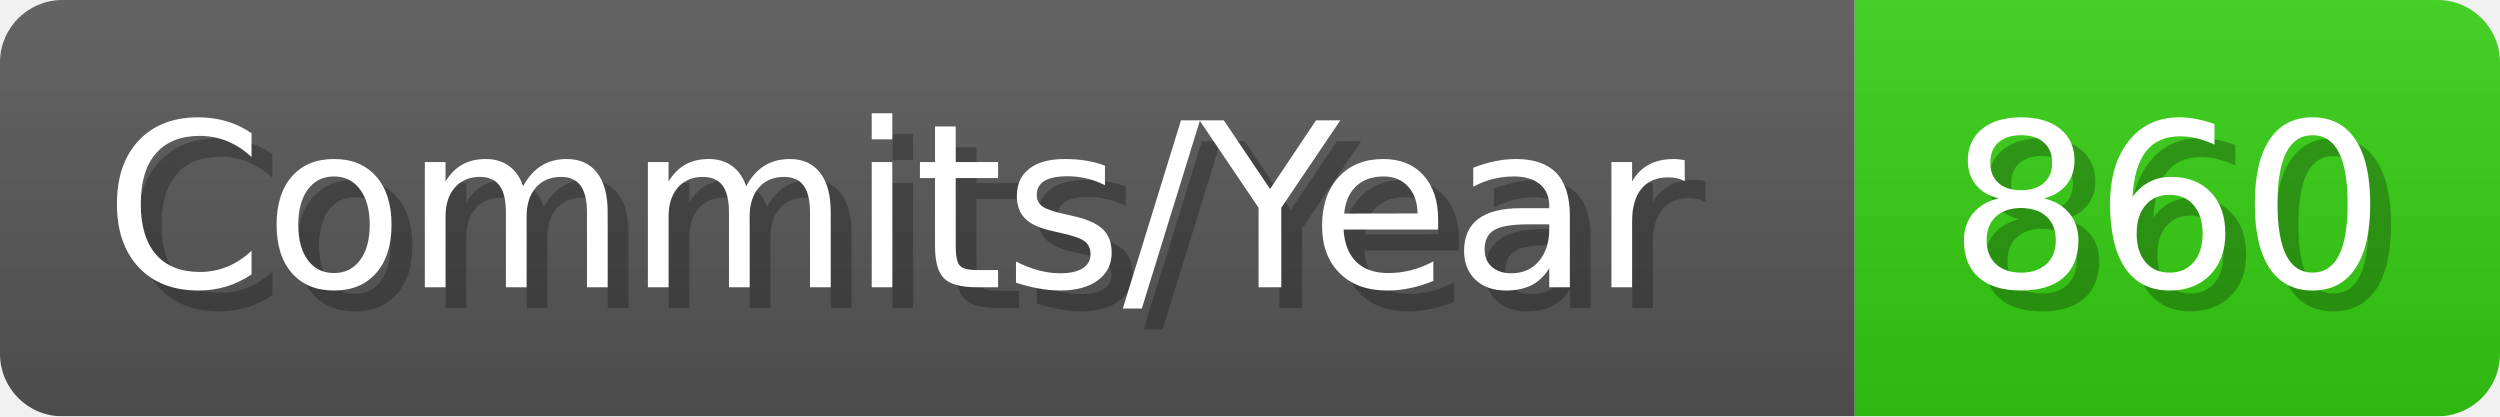
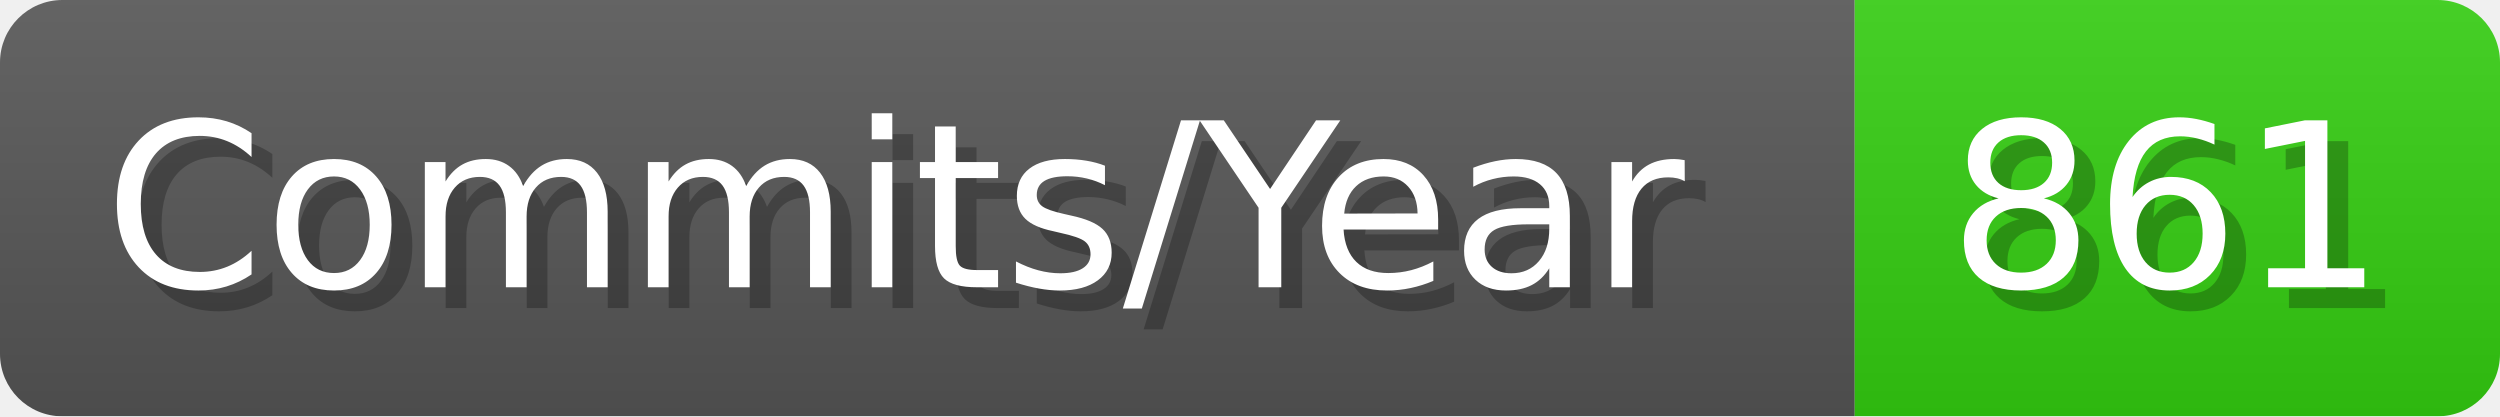
- <svg xmlns="http://www.w3.org/2000/svg" width="120.1" height="20" viewBox="0 0 1201 200" role="img" aria-label="Commits/Year: 860">
+ <svg xmlns="http://www.w3.org/2000/svg" width="120.1" height="20" viewBox="0 0 1201 200" role="img" aria-label="Commits/Year: 861">
  <linearGradient id="aUPdi" x2="0" y2="100%">
    <stop offset="0" stop-opacity=".1" stop-color="#EEE" />
    <stop offset="1" stop-opacity=".1" />
  </linearGradient>
  <mask id="WfAiQ">
    <rect width="1201" height="200" rx="30" fill="#FFF" />
  </mask>
  <g mask="url(#WfAiQ)">
    <rect width="891" height="200" fill="#555" />
    <rect width="310" height="200" fill="#3C1" x="891" />
    <rect width="1201" height="200" fill="url(#aUPdi)" />
  </g>
  <g aria-hidden="true" fill="#fff" text-anchor="start" font-family="Verdana,DejaVu Sans,sans-serif" font-size="110">
    <text x="60" y="148" textLength="791" fill="#000" opacity="0.25">Commits/Year</text>
    <text x="50" y="138" textLength="791">Commits/Year</text>
-     <text x="946" y="148" textLength="210" fill="#000" opacity="0.25">860</text>
-     <text x="936" y="138" textLength="210">860</text>
+     <text x="946" y="148" textLength="210" fill="#000" opacity="0.25">861</text>
+     <text x="936" y="138" textLength="210">861</text>
  </g>
</svg>
